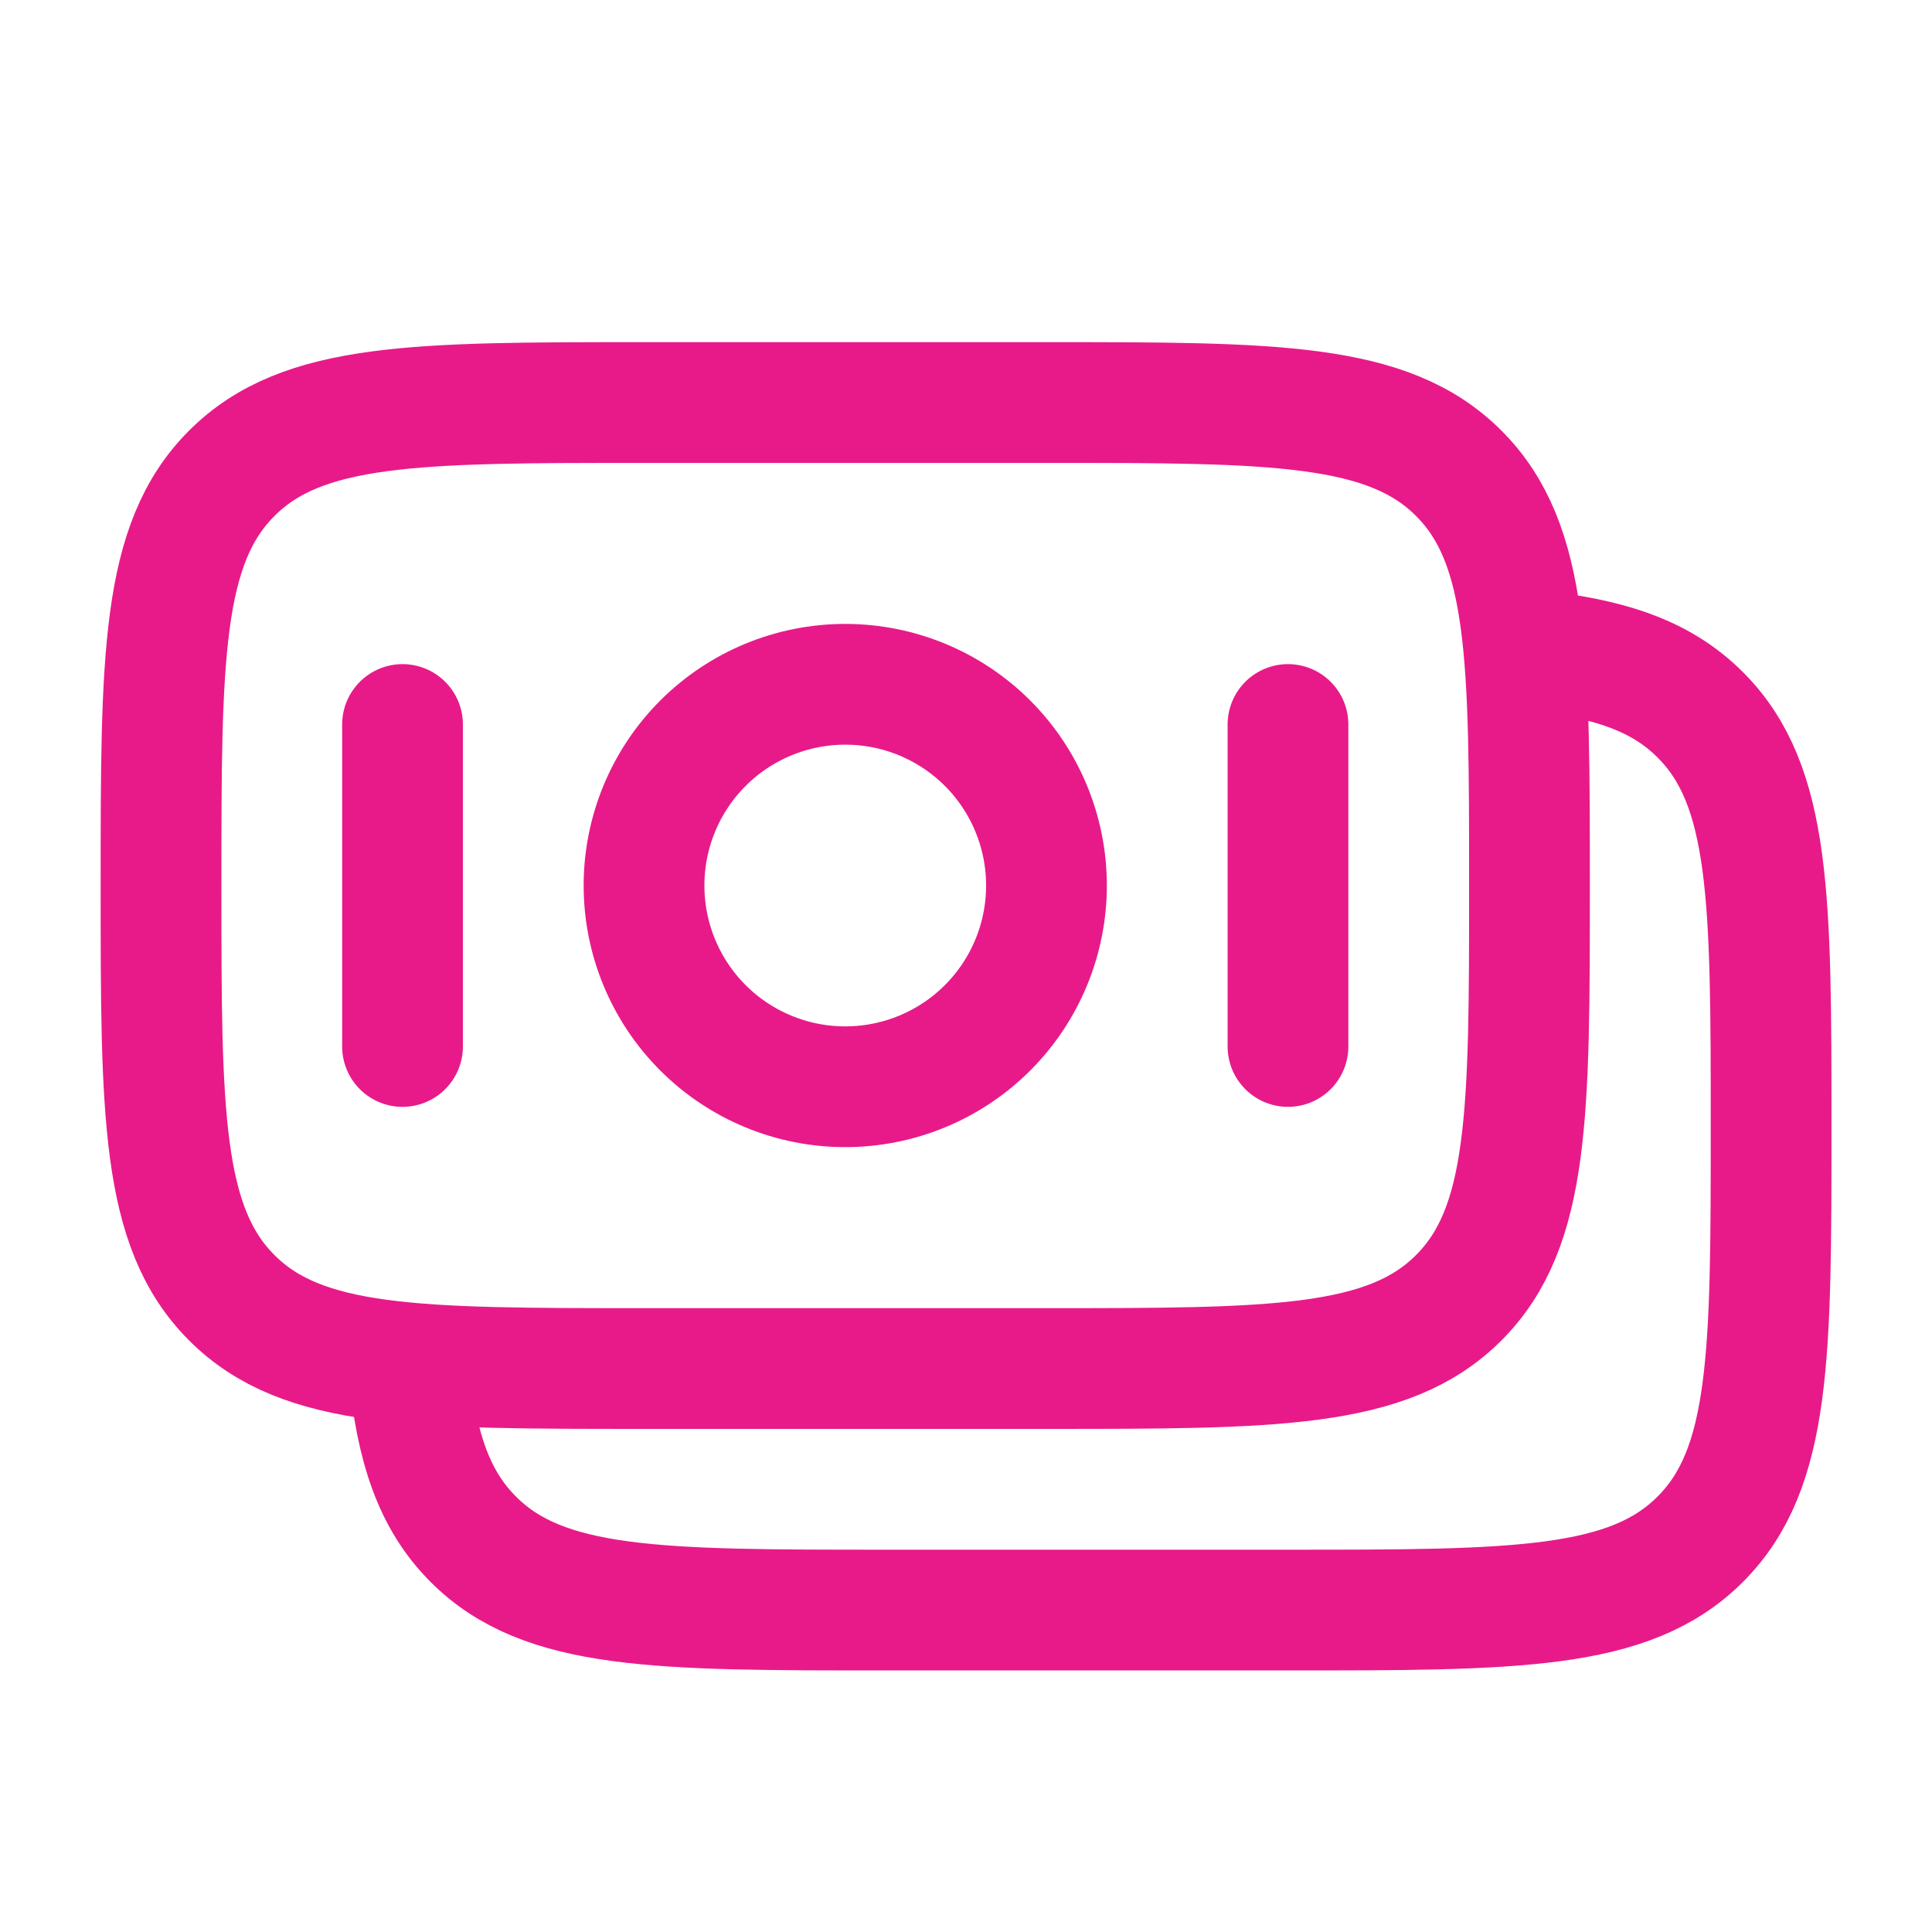
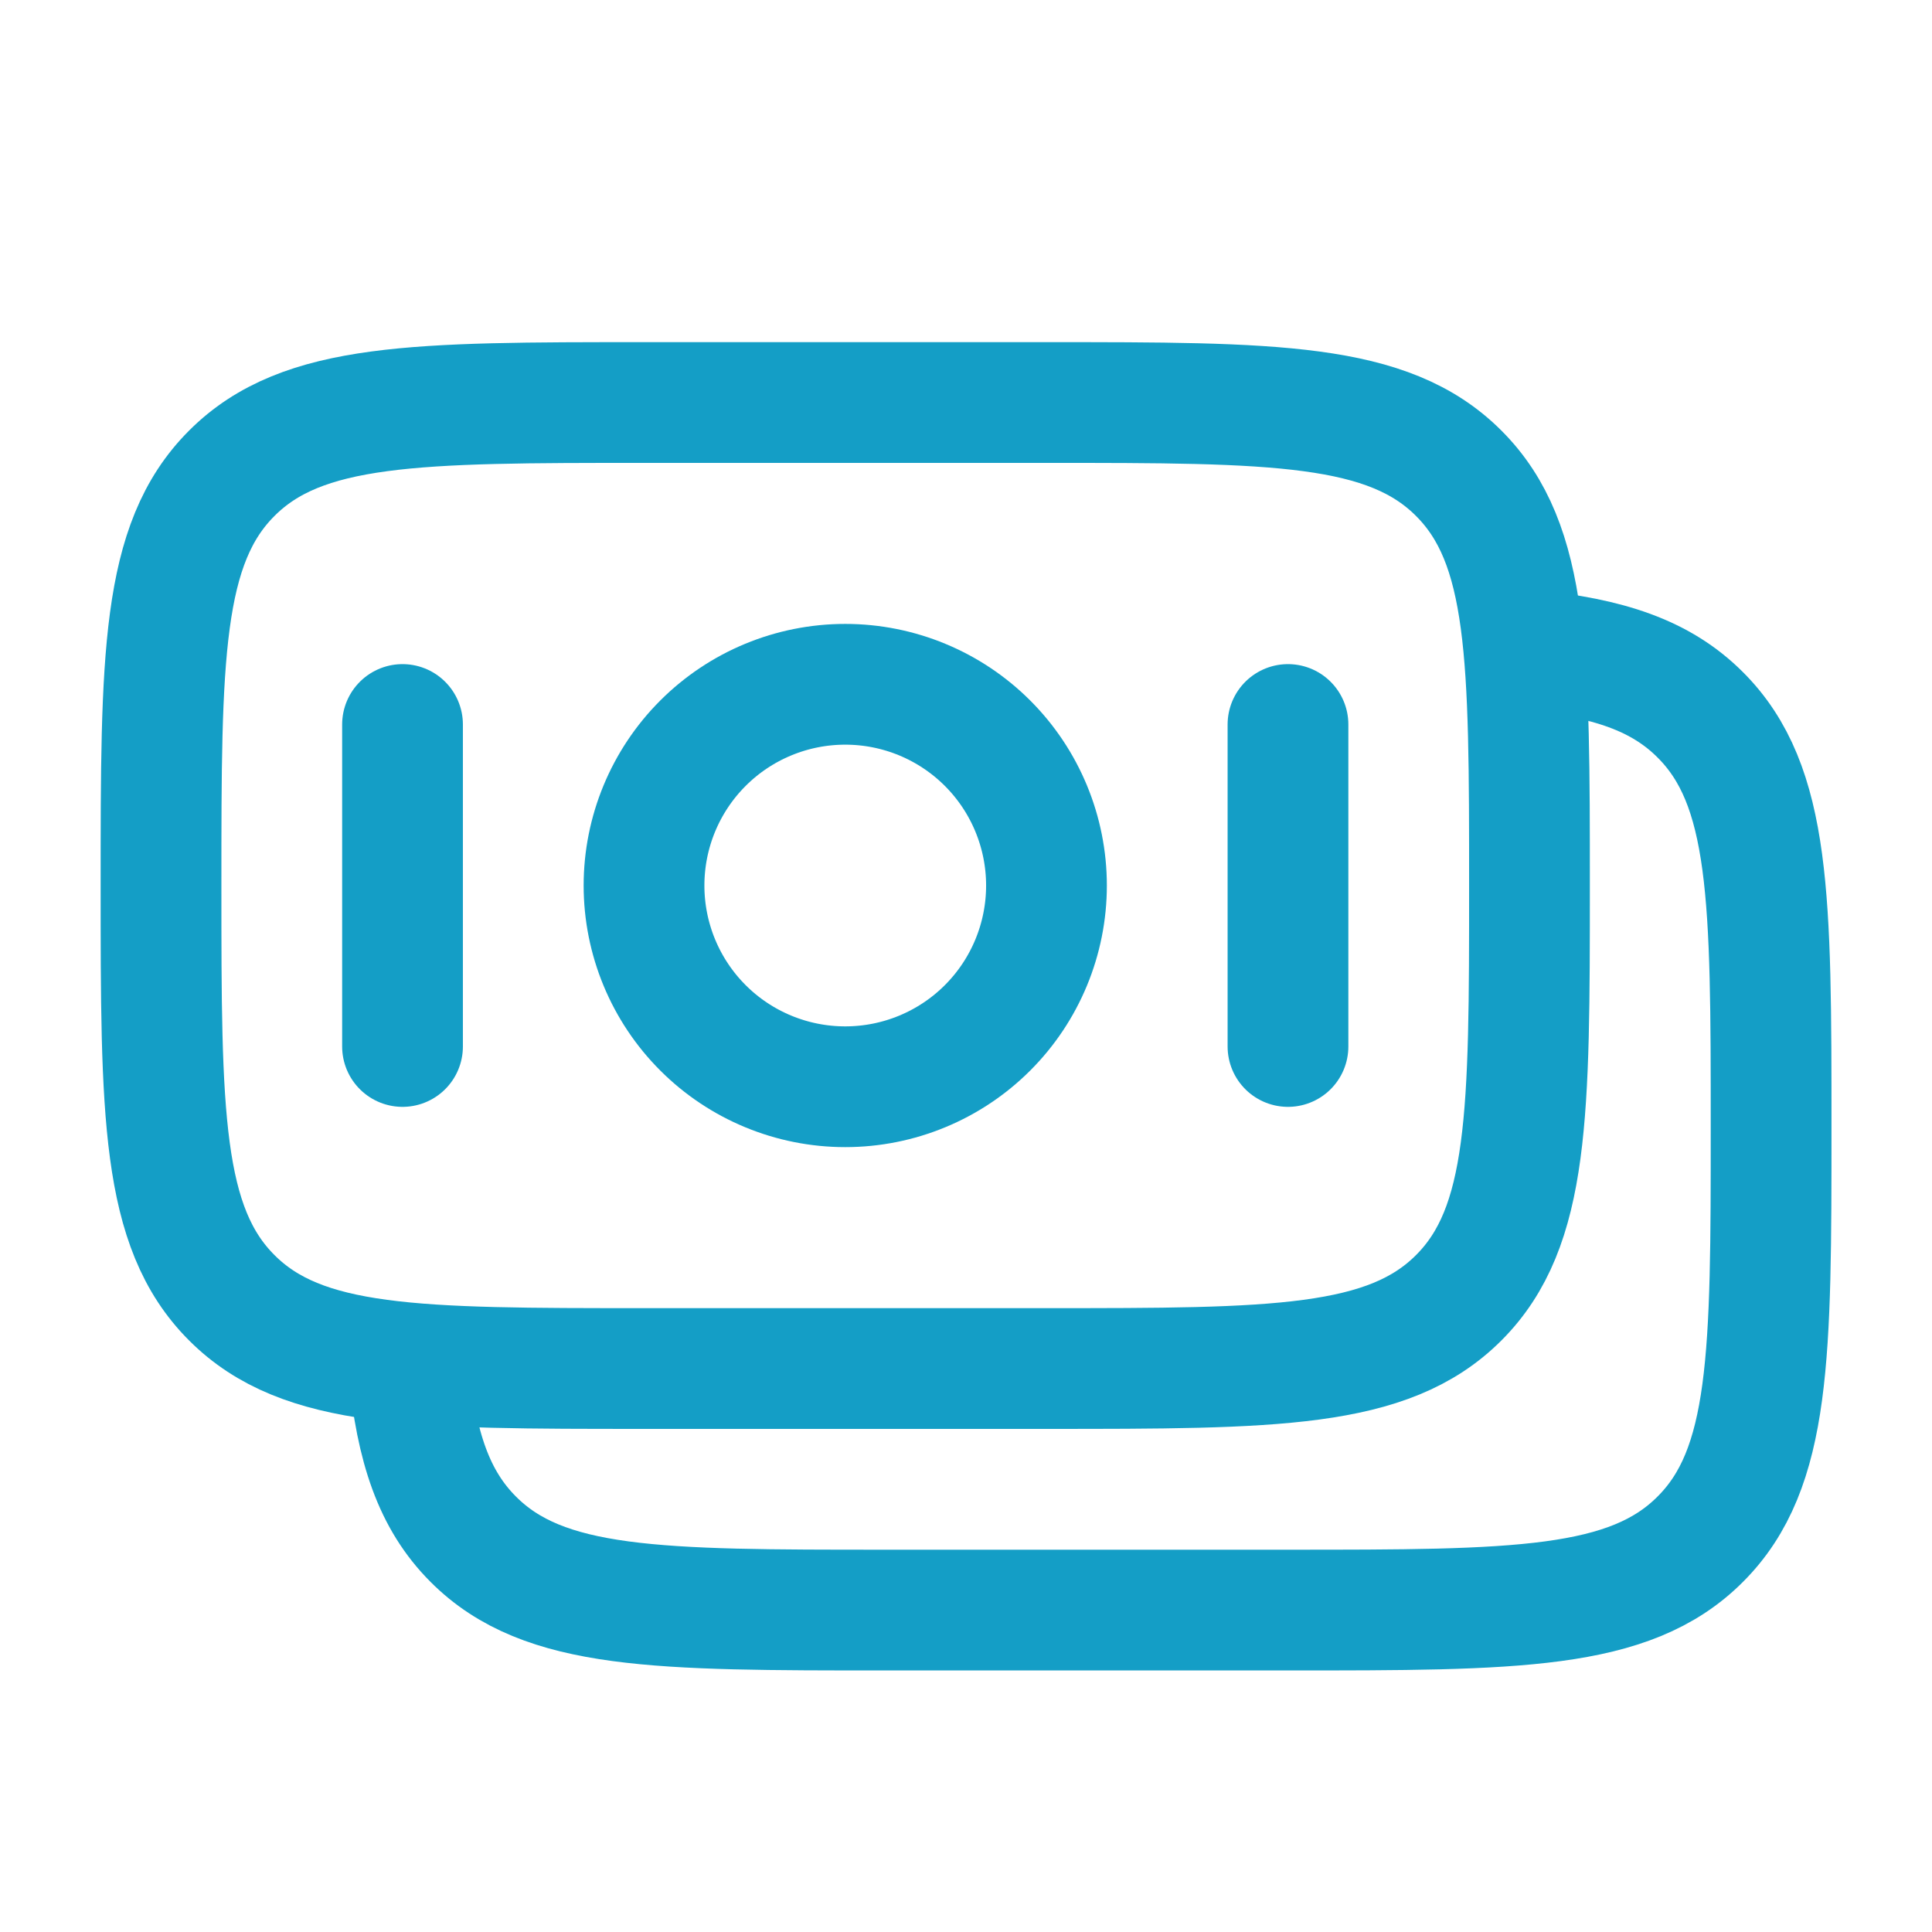
<svg xmlns="http://www.w3.org/2000/svg" width="32" height="32" viewBox="0 0 32 32" fill="none">
-   <path d="M2.667 14.667C2.667 10.896 2.667 9.009 3.839 7.839C5.009 6.667 6.896 6.667 10.667 6.667H17.333C21.104 6.667 22.991 6.667 24.161 7.839C25.333 9.009 25.333 10.896 25.333 14.667C25.333 18.437 25.333 20.324 24.161 21.495C22.991 22.667 21.104 22.667 17.333 22.667H10.667C6.896 22.667 5.009 22.667 3.839 21.495C2.667 20.324 2.667 18.437 2.667 14.667Z" stroke="#E81A89" stroke-width="2" />
-   <path d="M25.333 10.768C26.633 10.896 27.508 11.185 28.161 11.839C29.335 13.009 29.335 14.896 29.335 18.667C29.335 22.437 29.335 24.324 28.161 25.495C26.991 26.668 25.104 26.668 21.335 26.668H14.668C10.895 26.668 9.009 26.668 7.839 25.495C7.185 24.841 6.896 23.967 6.768 22.667" stroke="#E81A89" stroke-width="2" />
-   <path d="M17.333 14.667C17.333 15.551 16.982 16.399 16.357 17.024C15.732 17.649 14.884 18 14 18C13.116 18 12.268 17.649 11.643 17.024C11.018 16.399 10.667 15.551 10.667 14.667C10.667 13.783 11.018 12.935 11.643 12.31C12.268 11.685 13.116 11.334 14 11.334C14.884 11.334 15.732 11.685 16.357 12.31C16.982 12.935 17.333 13.783 17.333 14.667Z" stroke="#E81A89" stroke-width="2" />
-   <path d="M21.333 17.333V12M6.667 17.333V12" stroke="#E81A89" stroke-width="2" stroke-linecap="round" />
+   <path d="M2.667 14.667C2.667 10.896 2.667 9.009 3.839 7.839C5.009 6.667 6.896 6.667 10.667 6.667H17.333C21.104 6.667 22.991 6.667 24.161 7.839C25.333 9.009 25.333 10.896 25.333 14.667C25.333 18.437 25.333 20.324 24.161 21.495C22.991 22.667 21.104 22.667 17.333 22.667H10.667C6.896 22.667 5.009 22.667 3.839 21.495C2.667 20.324 2.667 18.437 2.667 14.667Z" stroke="#149EC6" stroke-width="2" />
+   <path d="M25.333 10.768C26.633 10.896 27.508 11.185 28.161 11.839C29.335 13.009 29.335 14.896 29.335 18.667C29.335 22.437 29.335 24.324 28.161 25.495C26.991 26.668 25.104 26.668 21.335 26.668H14.668C10.895 26.668 9.009 26.668 7.839 25.495C7.185 24.841 6.896 23.967 6.768 22.667" stroke="#149EC6" stroke-width="2" />
+   <path d="M17.333 14.667C17.333 15.551 16.982 16.399 16.357 17.024C15.732 17.649 14.884 18 14 18C13.116 18 12.268 17.649 11.643 17.024C11.018 16.399 10.667 15.551 10.667 14.667C10.667 13.783 11.018 12.935 11.643 12.31C12.268 11.685 13.116 11.334 14 11.334C14.884 11.334 15.732 11.685 16.357 12.31C16.982 12.935 17.333 13.783 17.333 14.667Z" stroke="#149EC6" stroke-width="2" />
+   <path d="M21.333 17.333V12M6.667 17.333V12" stroke="#149EC6" stroke-width="2" stroke-linecap="round" />
</svg>
